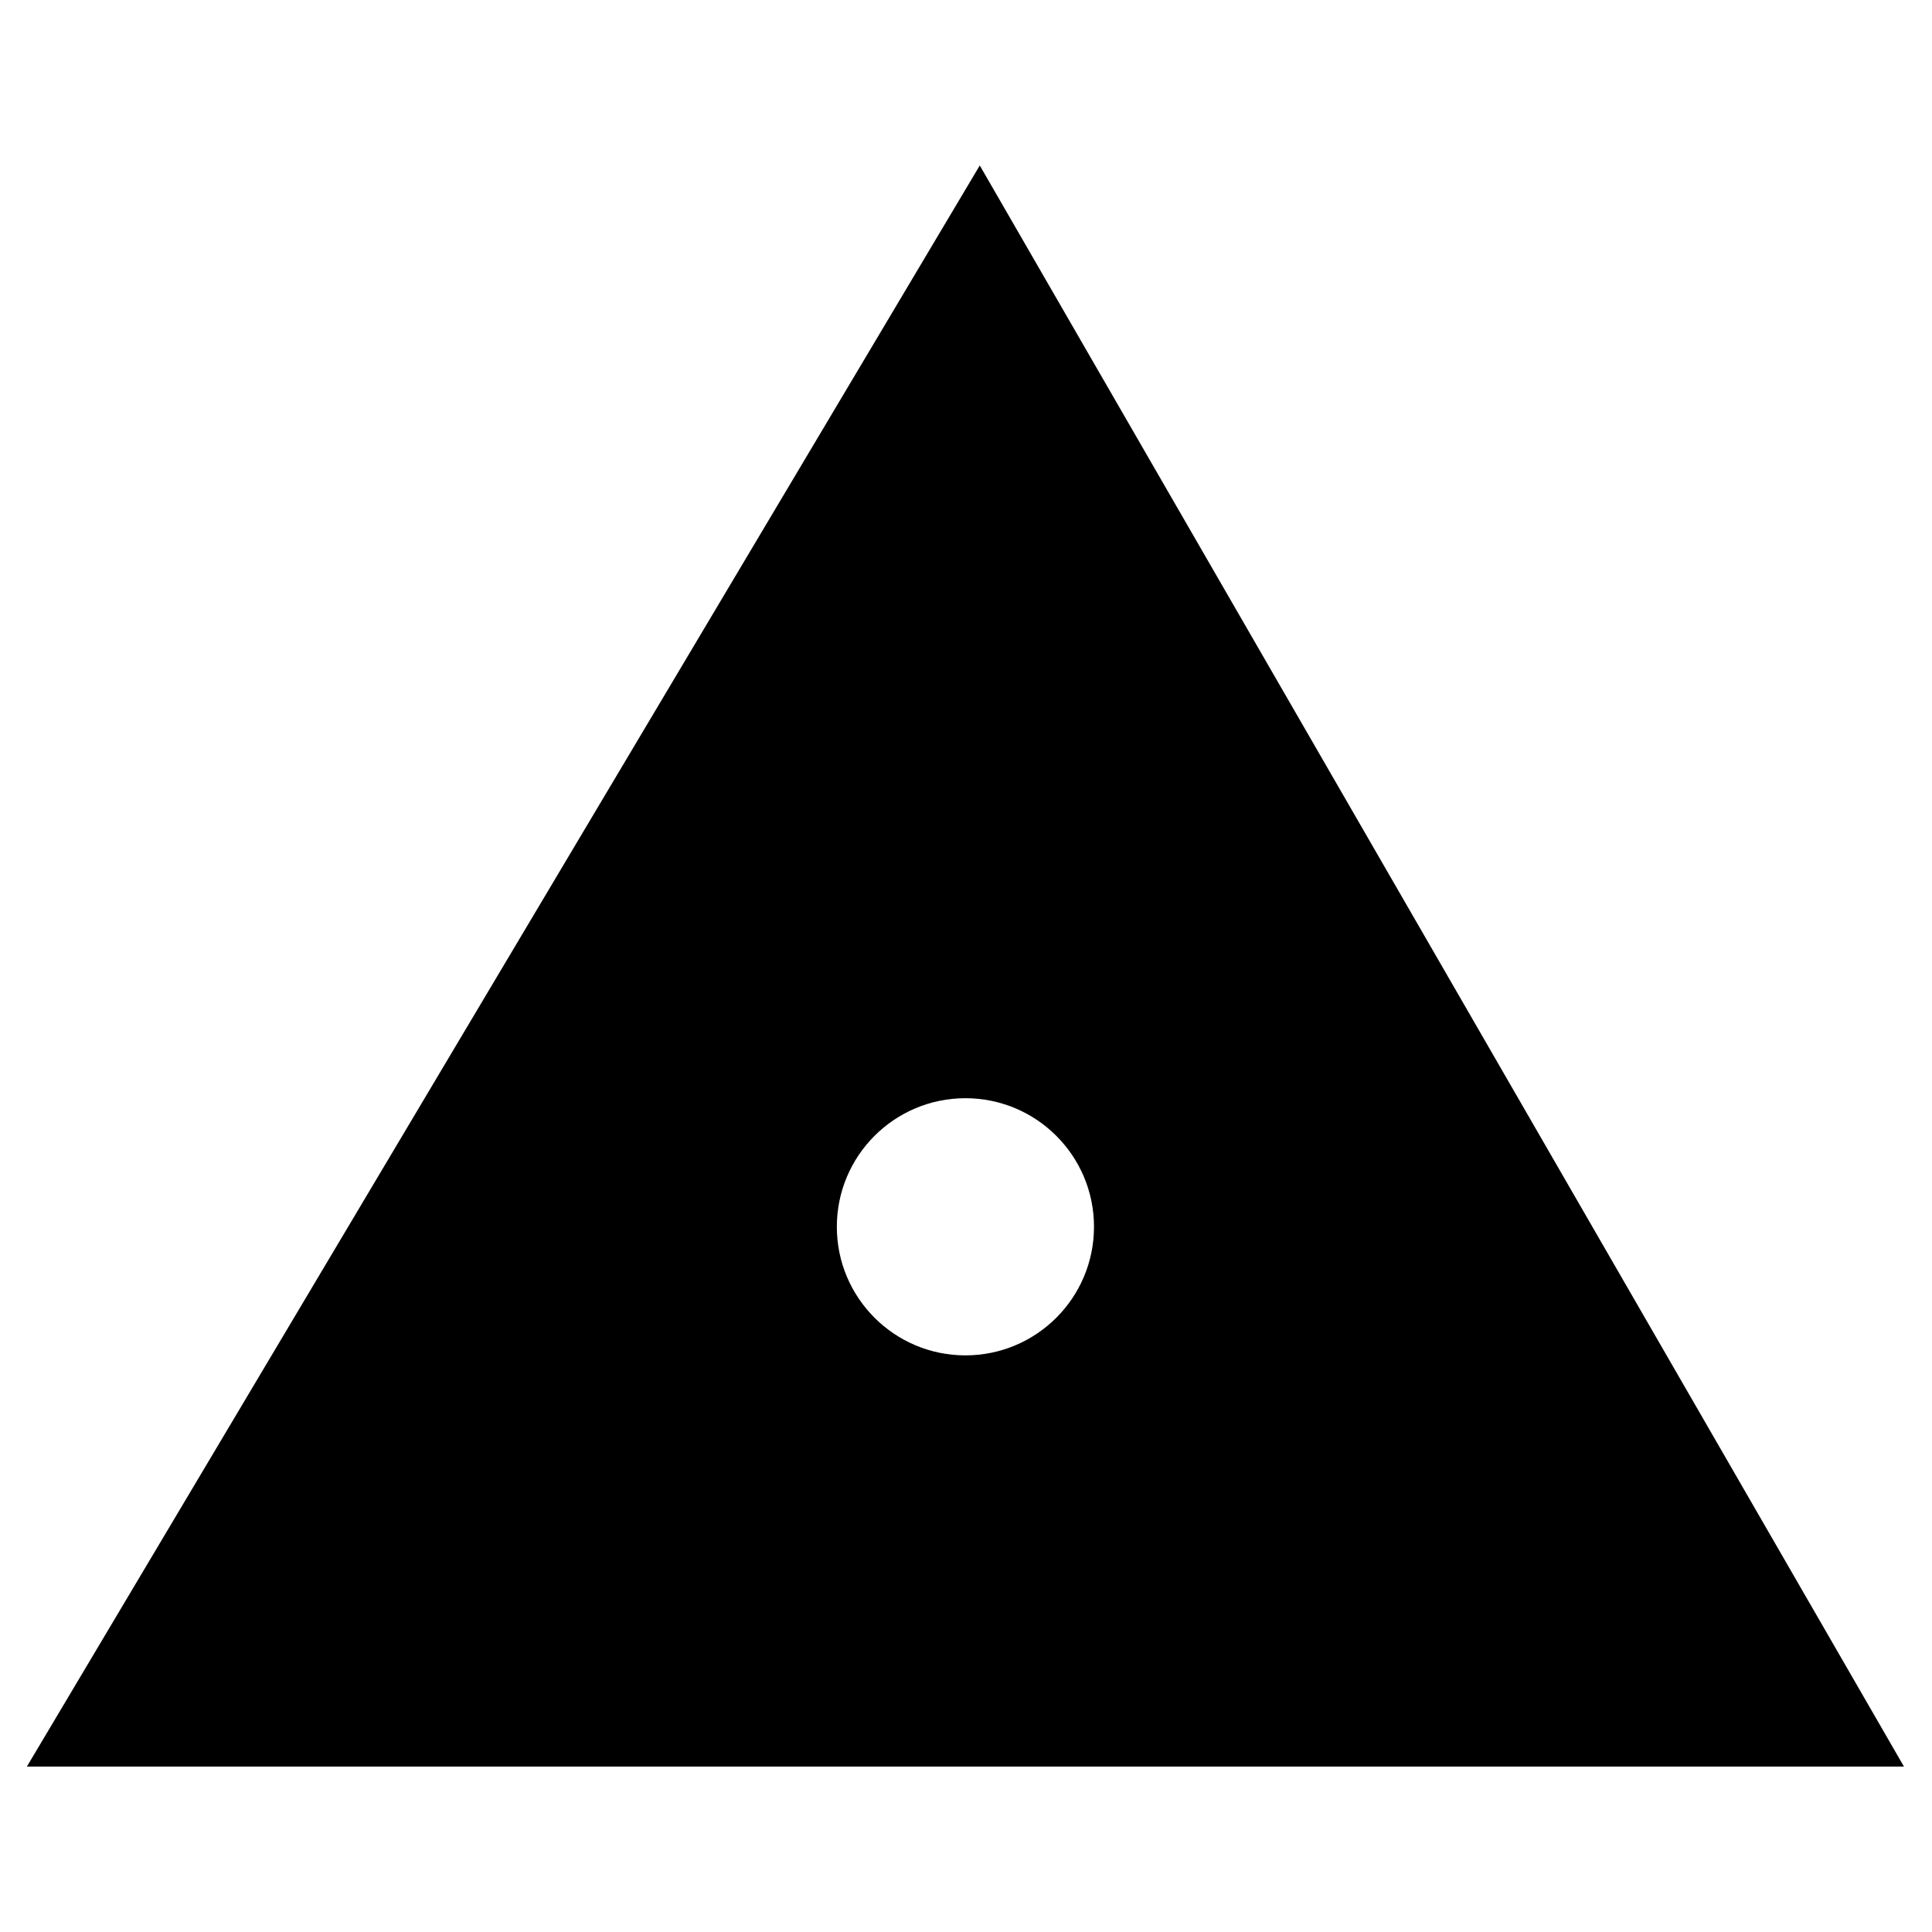
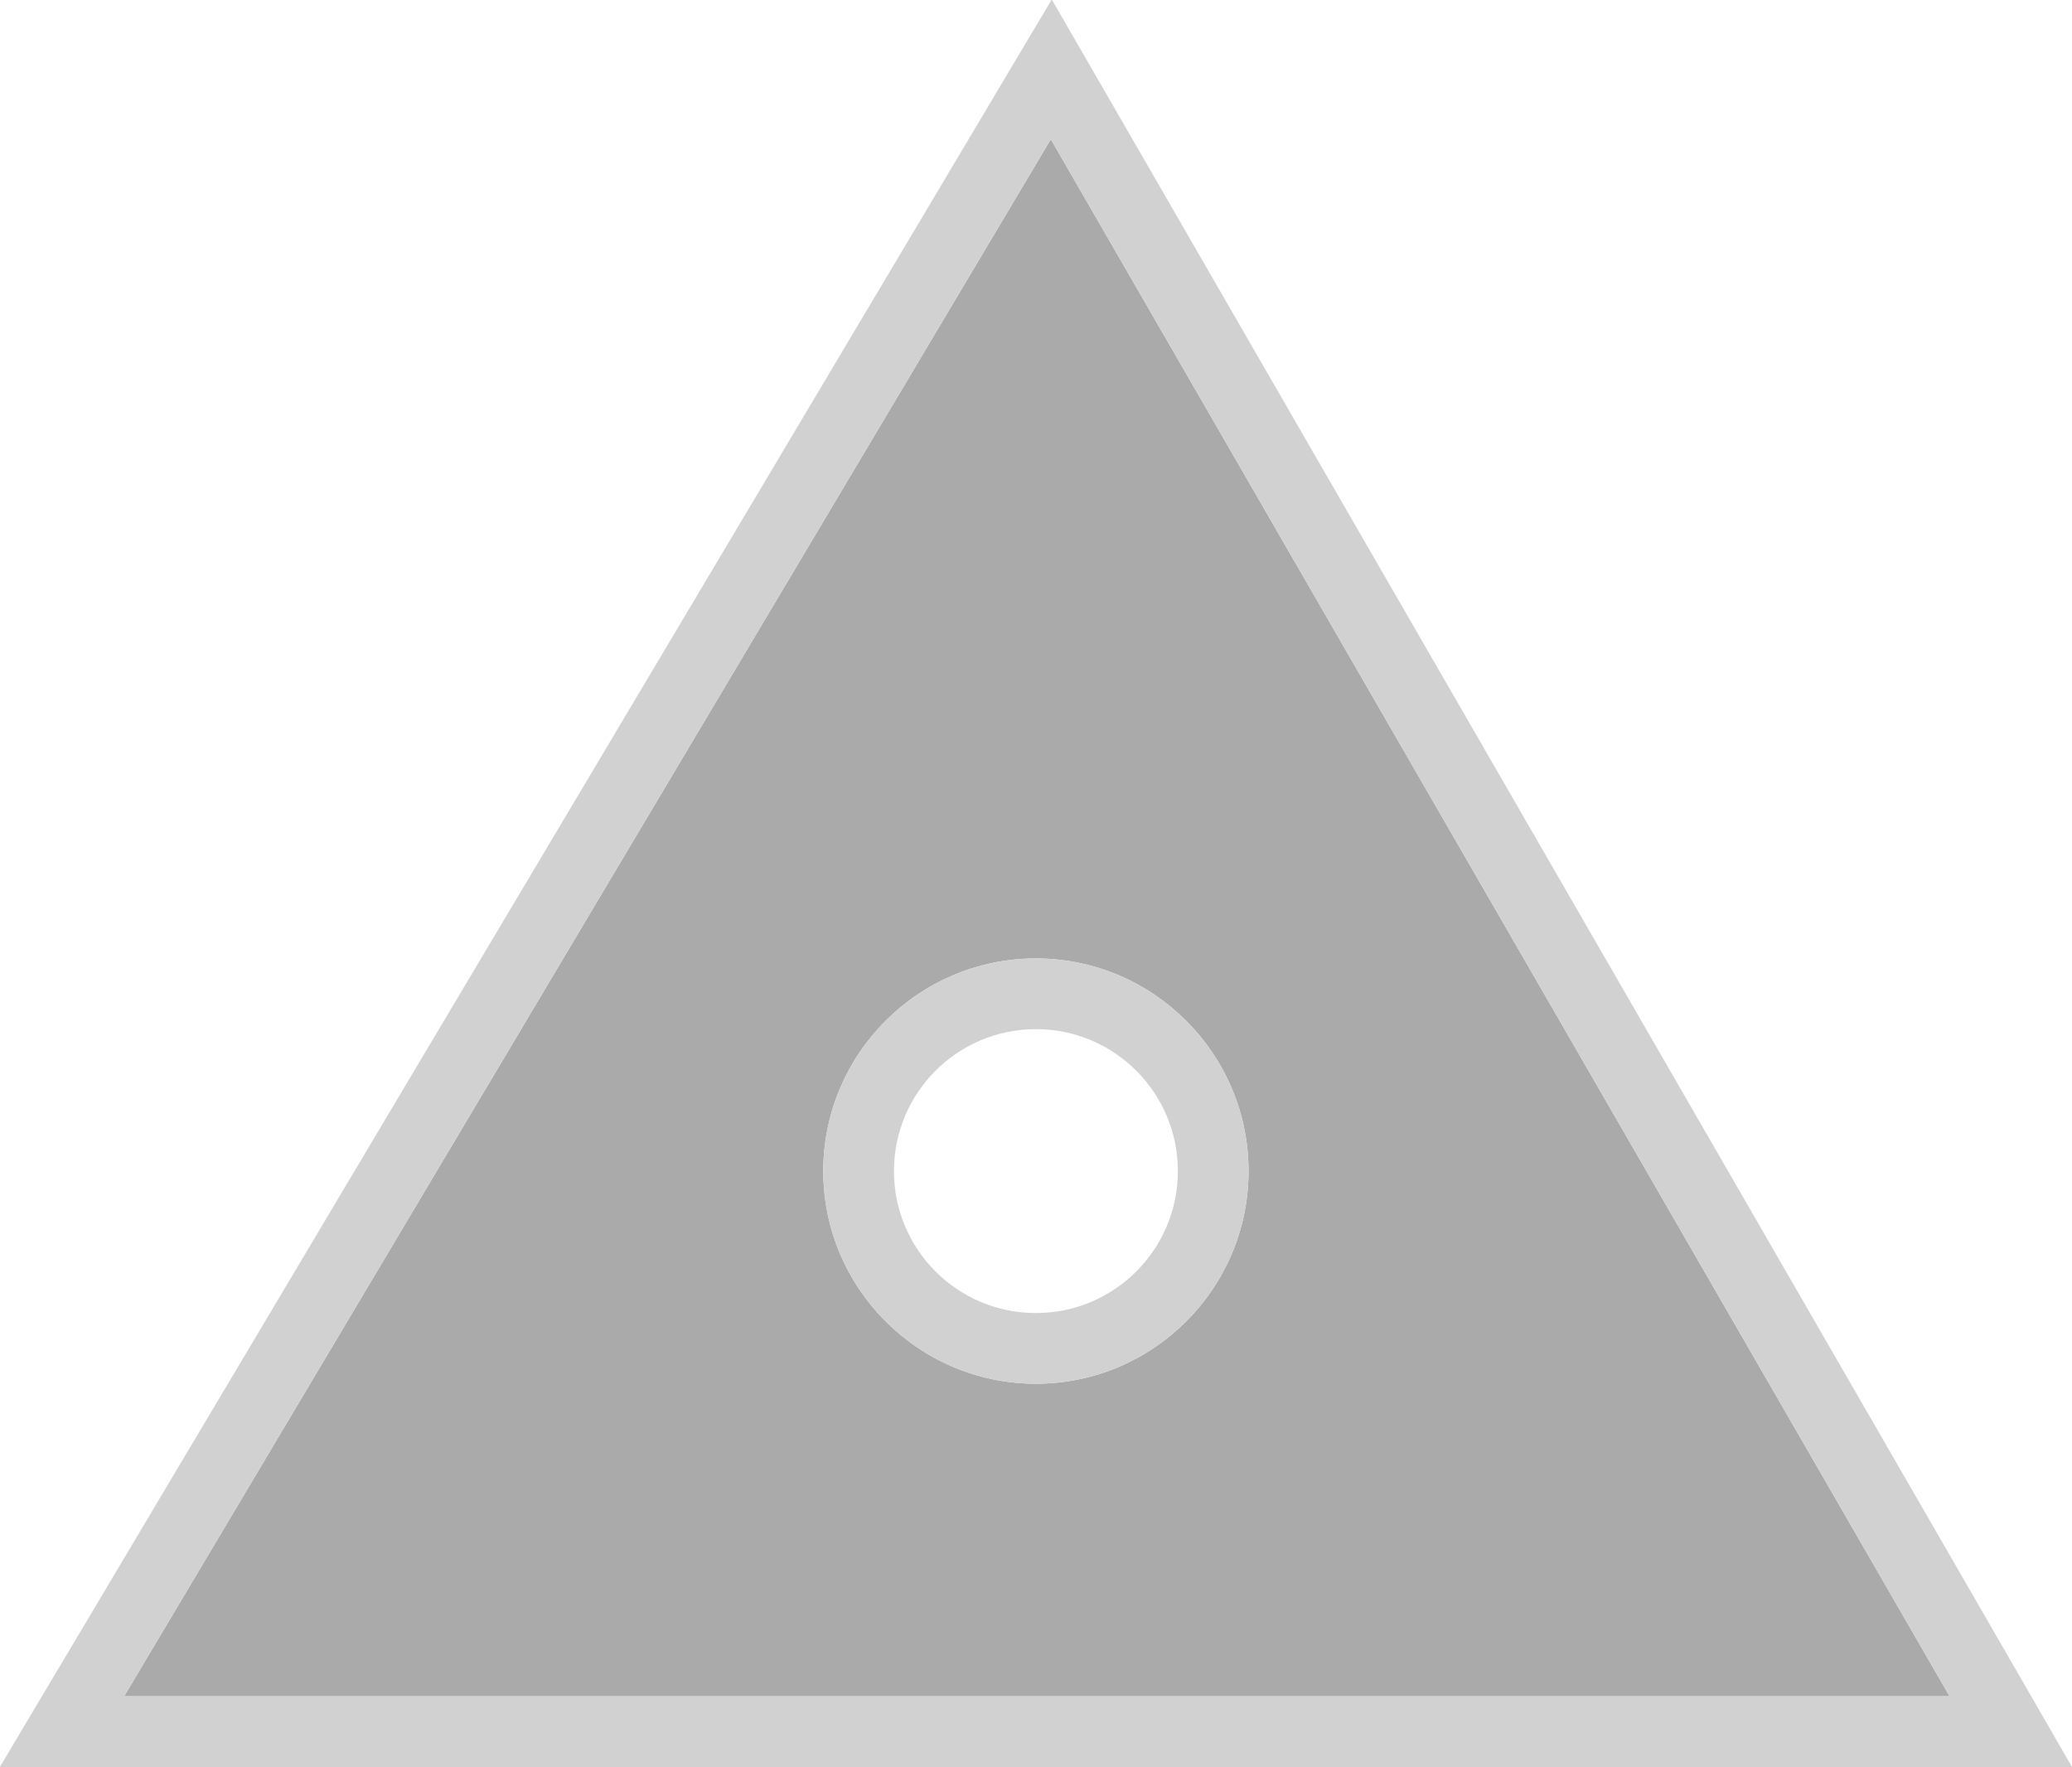
- <svg xmlns="http://www.w3.org/2000/svg" version="1.1" id="Layer_1" x="0px" y="0px" width="192px" height="192px" viewBox="0 0 192 192" enable-background="new 0 0 192 192" xml:space="preserve">
-   <path d="M97.369,16.444L2.671,175.561h186.543L97.369,16.444z M95.942,134.695c-7.057,0-12.778-5.723-12.778-12.778  c0-7.057,5.722-12.778,12.778-12.778c7.058,0,12.778,5.722,12.778,12.778C108.721,128.973,103,134.695,95.942,134.695z" />
+ <svg xmlns="http://www.w3.org/2000/svg" version="1.1" id="Layer_1" x="0px" y="0px" width="58.631px" height="50px" viewBox="71 71 58.631 50" enable-background="new 71 71 58.631 50" xml:space="preserve">
+   <path fill="#AAAAAA" d="M100.735,74.94L74.513,119h51.654L100.735,74.94z M100.313,110.155c-3.317,0-6.017-2.699-6.017-6.017  s2.699-6.017,6.017-6.017s6.017,2.699,6.017,6.017S103.631,110.155,100.313,110.155z" />
+   <path fill="#D1D1D1" d="M100.735,74.94L126.167,119H74.513L100.735,74.94 M100.313,110.155c3.317,0,6.017-2.699,6.017-6.017  s-2.699-6.017-6.017-6.017s-6.017,2.699-6.017,6.017S96.996,110.155,100.313,110.155 M100.762,70.985L70.996,121h58.635  L100.762,70.985L100.762,70.985z M100.313,108.155c-2.219,0-4.017-1.799-4.017-4.017c0-2.219,1.799-4.017,4.017-4.017  c2.219,0,4.017,1.799,4.017,4.017S102.532,108.155,100.313,108.155L100.313,108.155z" />
</svg>
